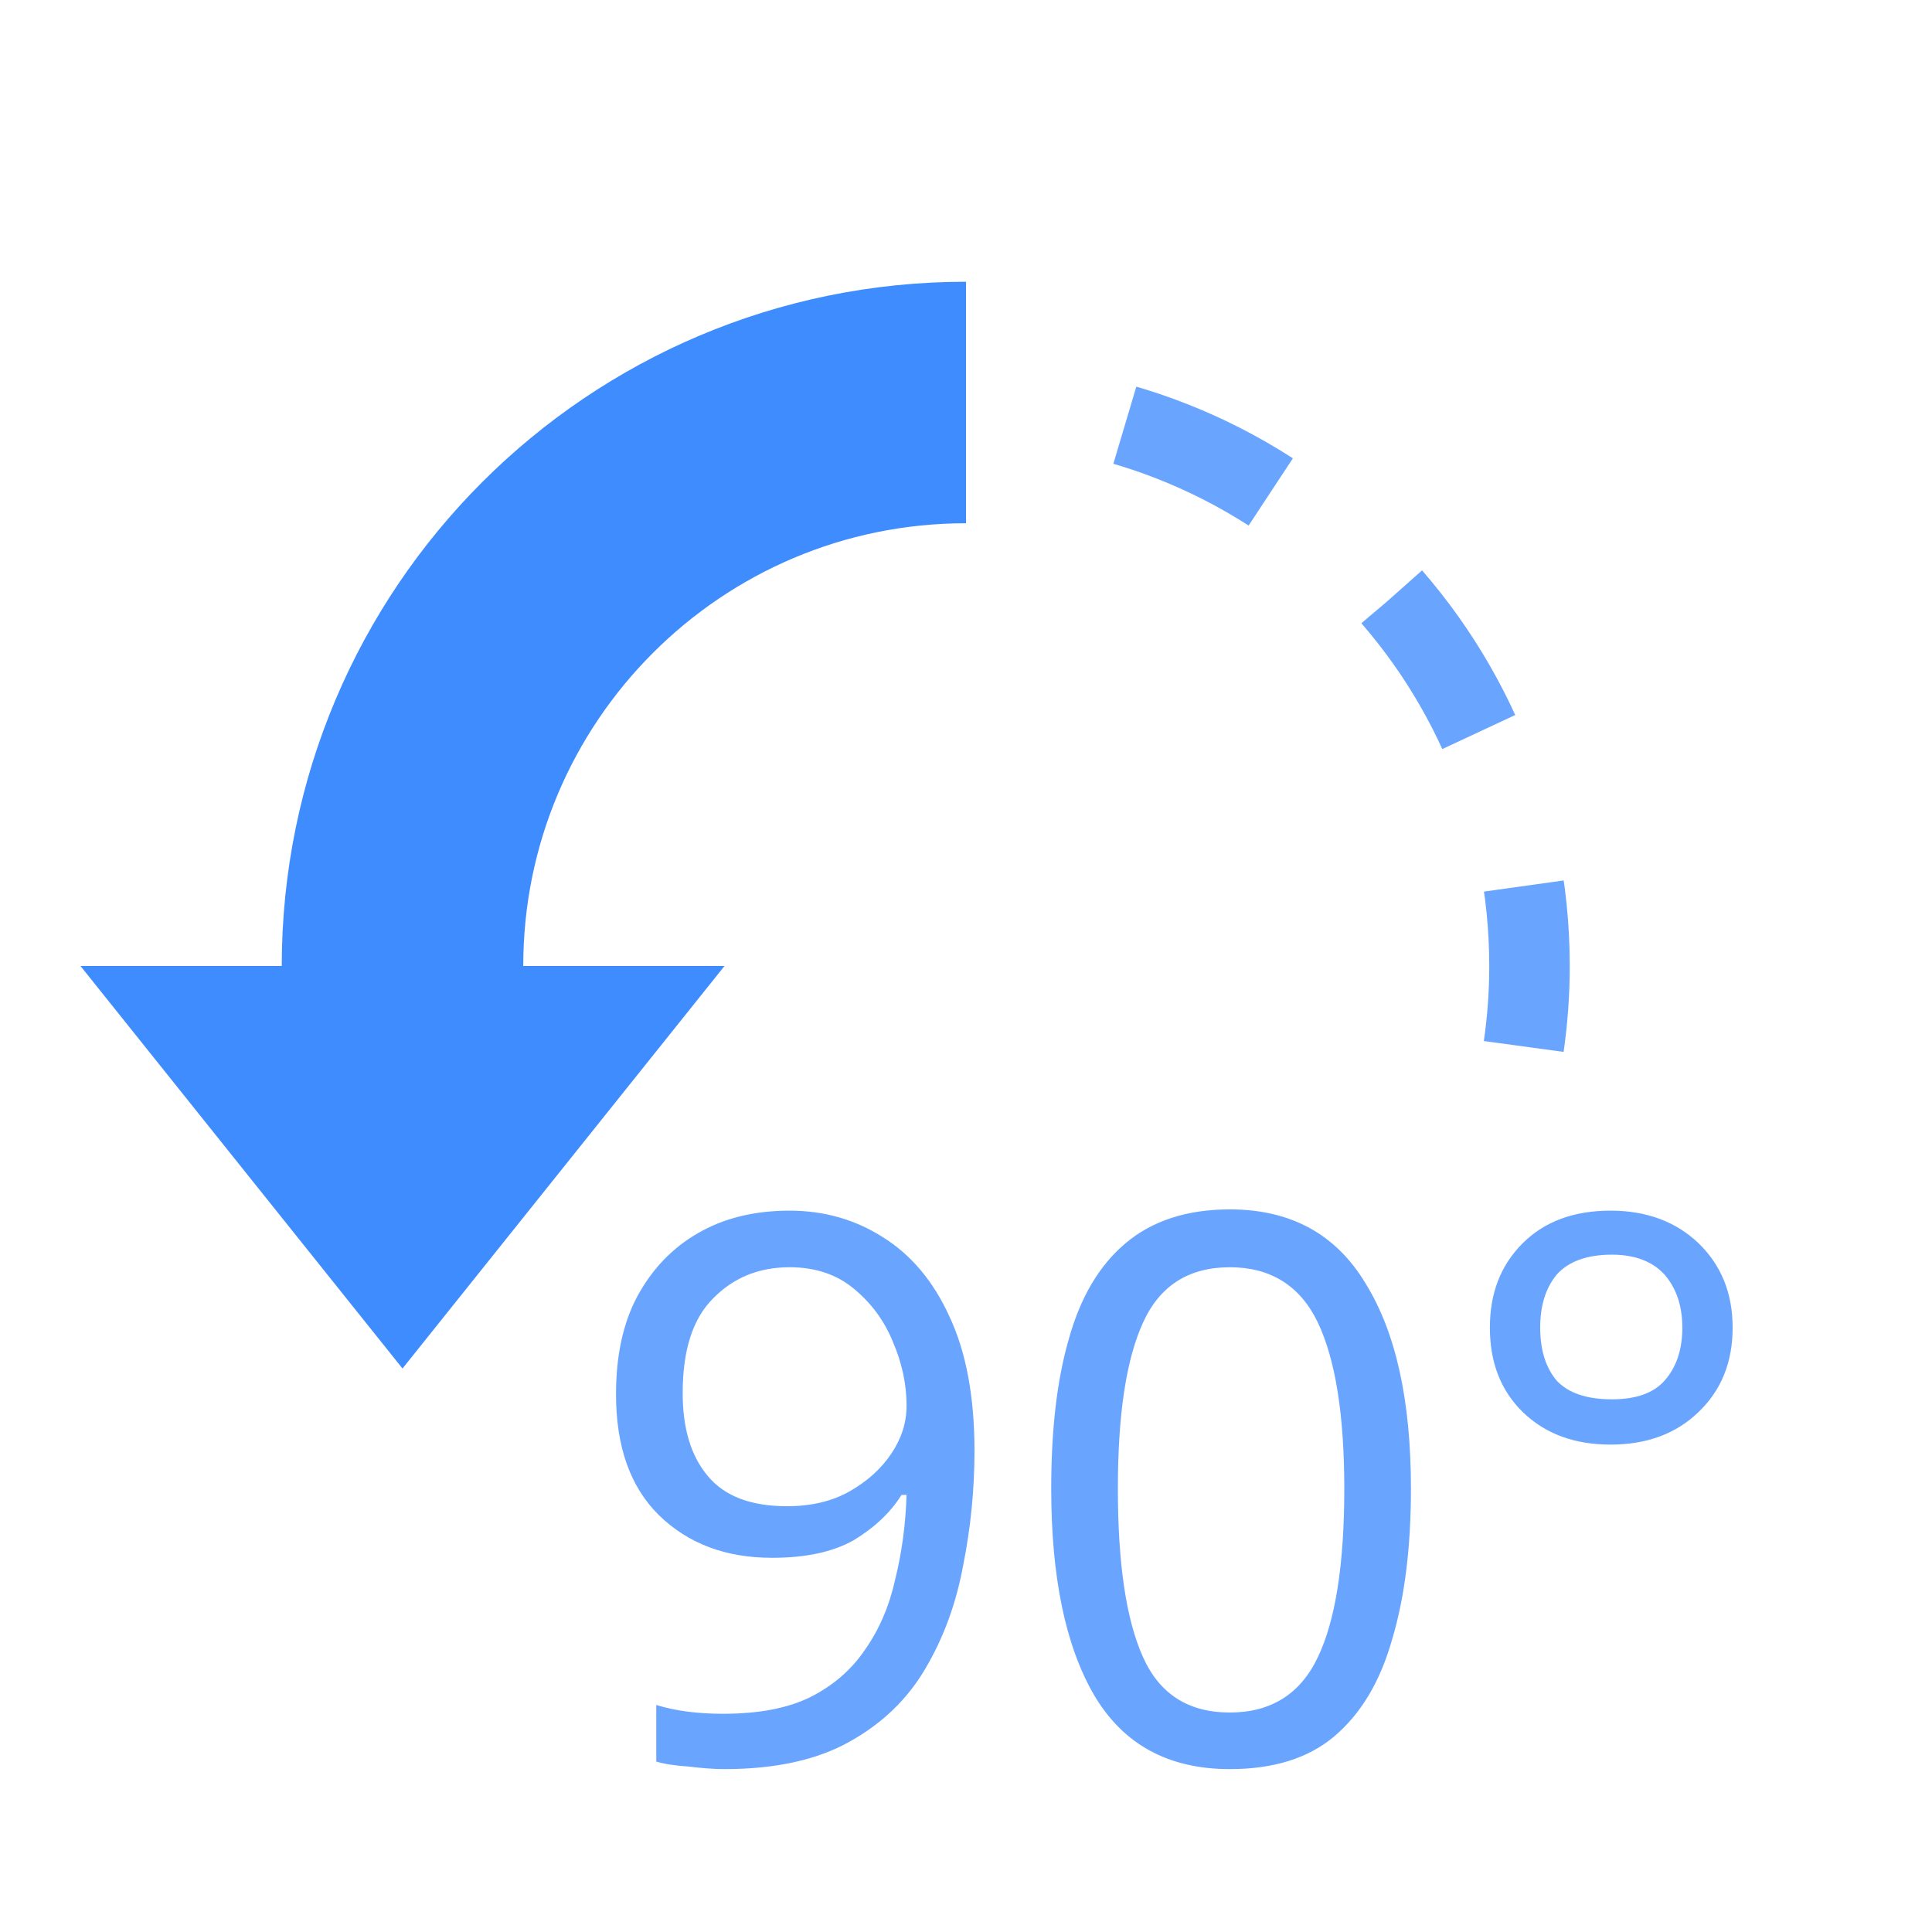
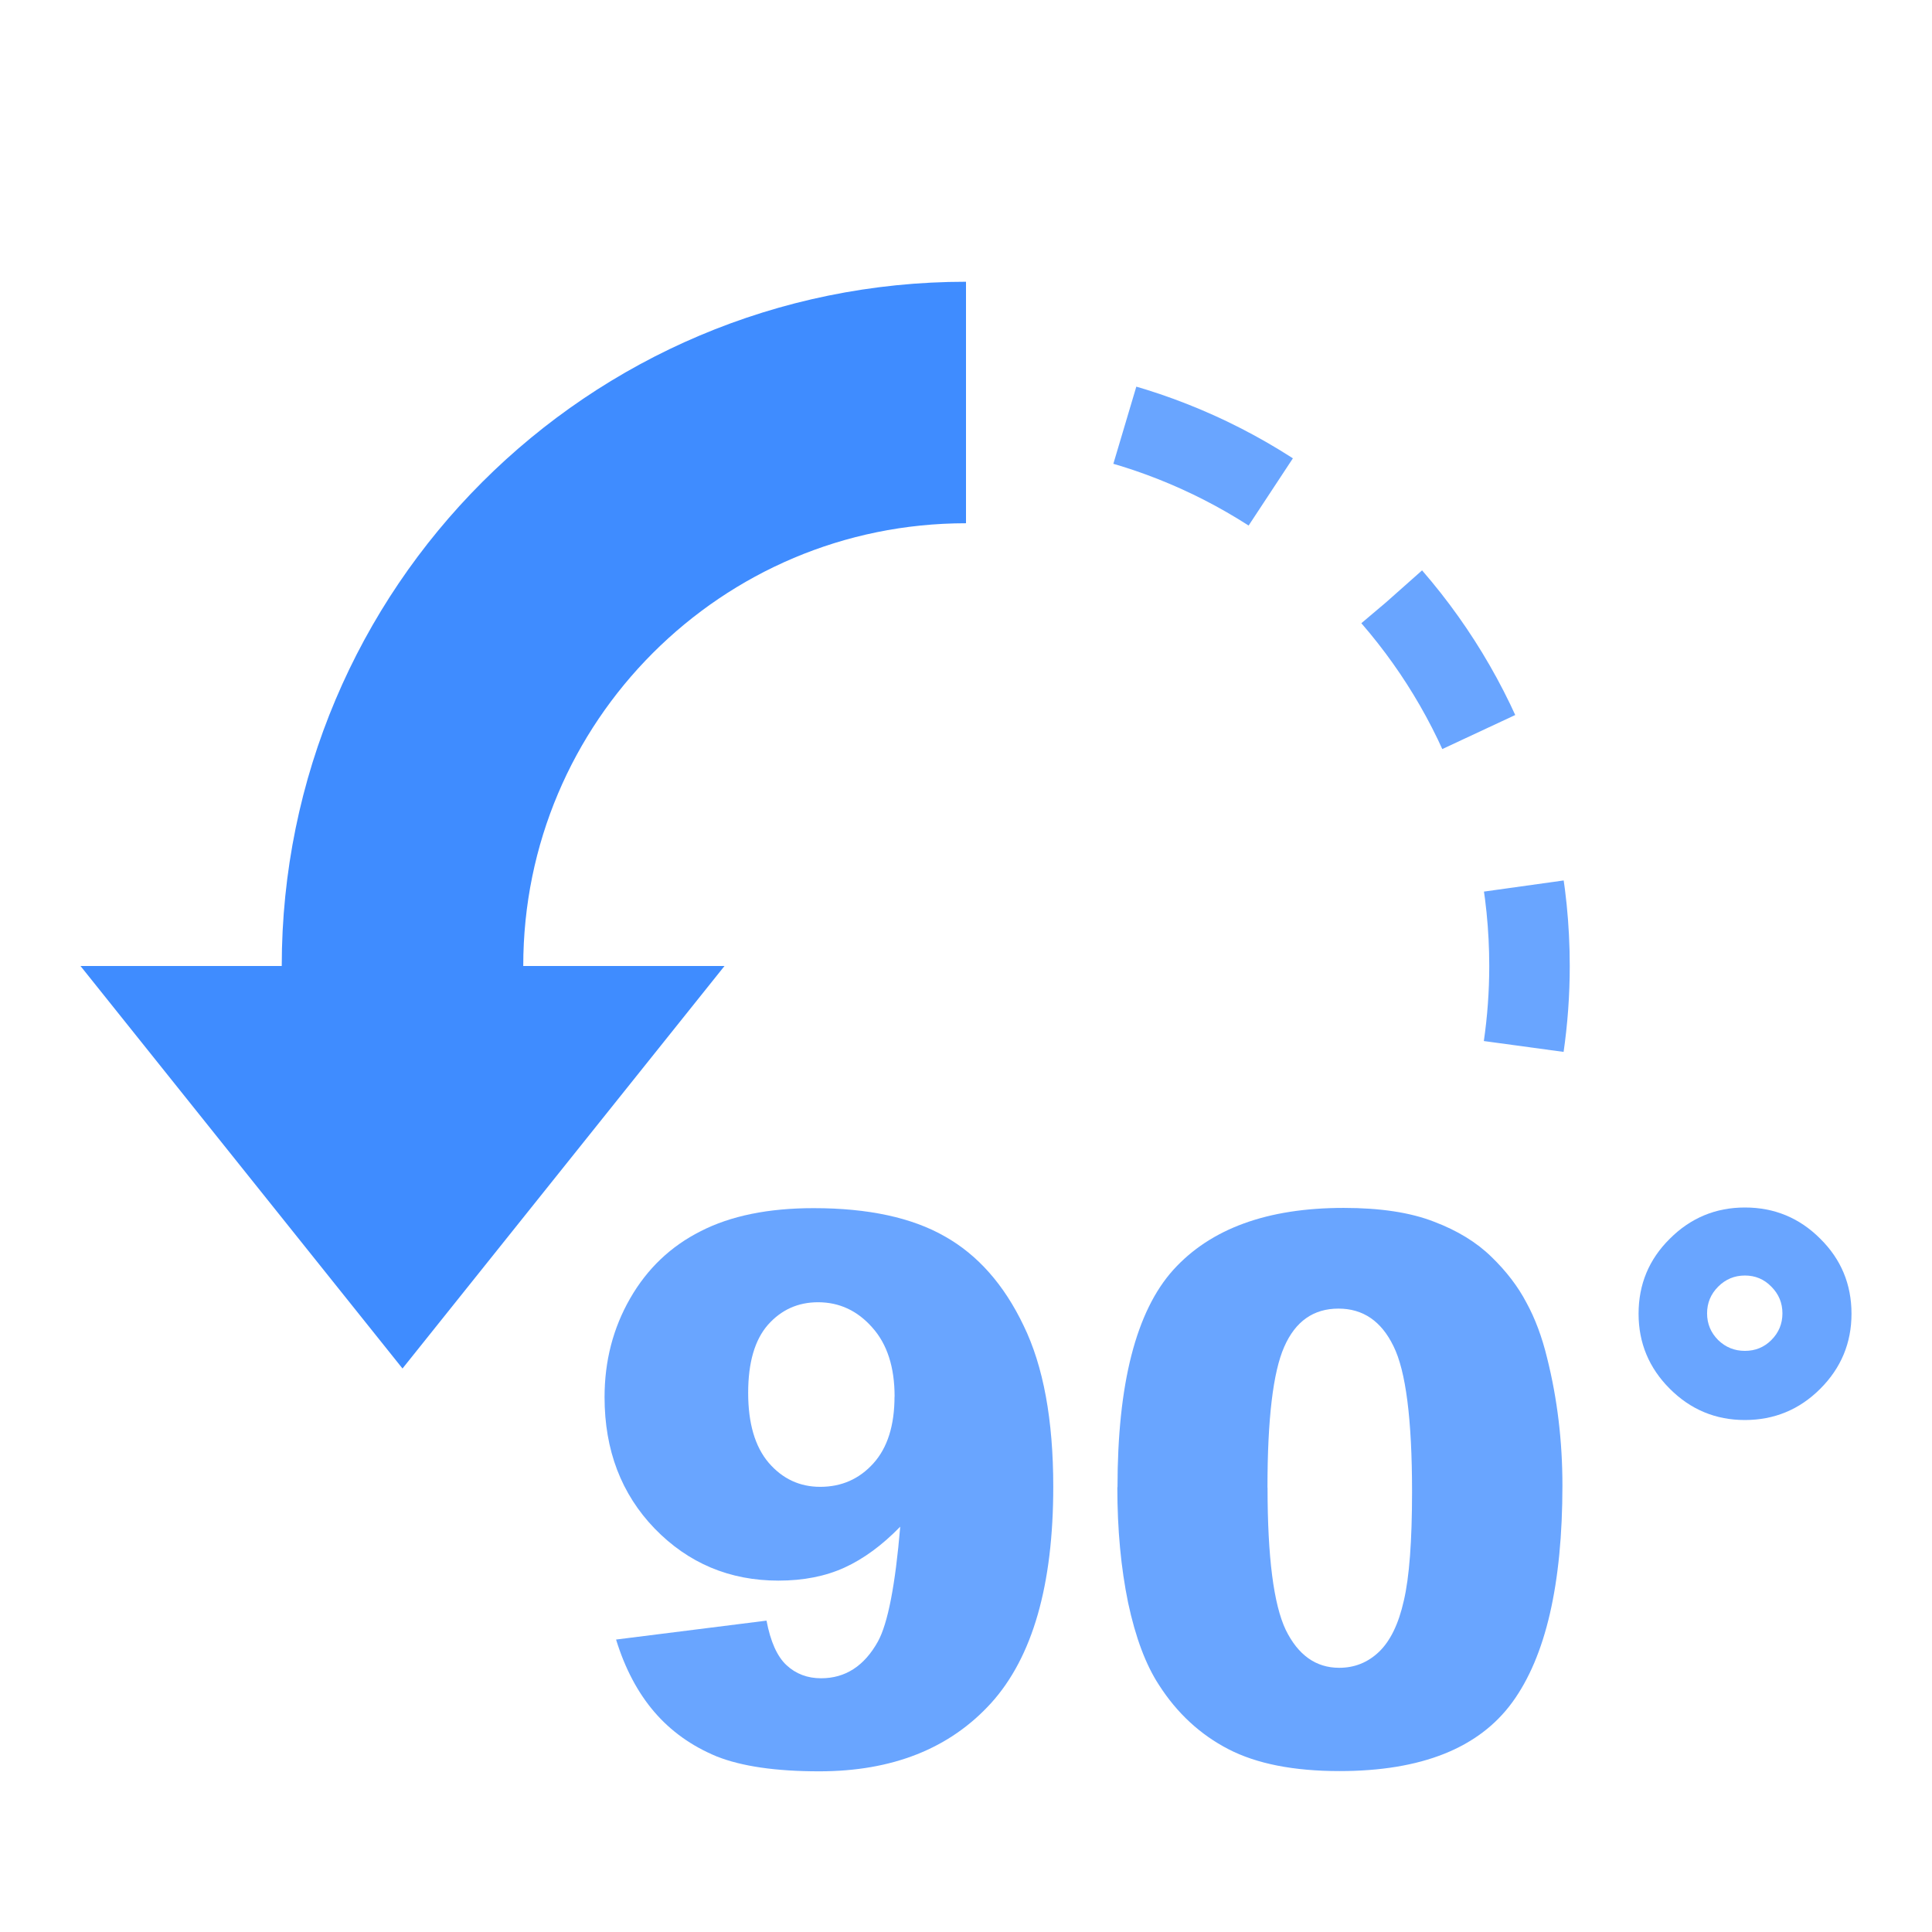
<svg xmlns="http://www.w3.org/2000/svg" width="24px" height="24px" viewBox="0 0 24 24" version="1.1" id="SVGRoot">
  <defs id="defs815" />
  <g id="layer1">
    <path style="display:inline;opacity:0.9;fill:#2a7fff;fill-opacity:1;stroke:none;stroke-width:0.035" d="m 1,12 4,5 4,-5 z" id="path2866" />
    <path style="opacity:0.9;fill:none;fill-opacity:1;fill-rule:nonzero;stroke:#2a7fff;stroke-width:3;stroke-linecap:butt;stroke-linejoin:miter;stroke-miterlimit:4;stroke-dasharray:none;stroke-opacity:1;paint-order:normal" d="M 5,12 A 7,7 0 0 1 12,5" id="path1684" />
-     <text xml:space="preserve" style="font-style:normal;font-variant:normal;font-weight:normal;font-stretch:normal;font-size:9.45px;line-height:125%;font-family:'Arial Black';-inkscape-font-specification:'Arial Black, ';letter-spacing:0px;word-spacing:0px;opacity:0.7;fill:#2a7fff;fill-opacity:1;stroke:none;stroke-width:1px;stroke-linecap:butt;stroke-linejoin:miter;stroke-opacity:1" x="7.182" y="21.885" id="text1716">
-       <tspan id="tspan1714" x="7.182" y="21.885" style="stroke-width:1px">90°</tspan>
-     </text>
+     <g aria-label="90°" style="font-style:normal;font-variant:normal;font-weight:normal;font-stretch:normal;font-size:9.45px;line-height:125%;font-family:'Arial Black';-inkscape-font-specification:'Arial Black, ';letter-spacing:0px;word-spacing:0px;opacity:0.7;fill:#2a7fff;fill-opacity:1;stroke:none;stroke-width:1px;stroke-linecap:butt;stroke-linejoin:miter;stroke-opacity:1" id="text1716">
+       <path d="m 7.653,20.367 1.869,-0.235 q 0.074,0.392 0.249,0.554 0.175,0.162 0.429,0.162 0.452,0 0.706,-0.457 0.185,-0.337 0.277,-1.426 -0.337,0.346 -0.692,0.508 -0.355,0.162 -0.821,0.162 -0.909,0 -1.537,-0.646 -0.623,-0.646 -0.623,-1.633 0,-0.674 0.318,-1.227 0.318,-0.554 0.877,-0.835 0.558,-0.286 1.403,-0.286 1.015,0 1.629,0.351 0.614,0.346 0.978,1.107 0.369,0.757 0.369,2.003 0,1.832 -0.771,2.686 -0.771,0.849 -2.136,0.849 -0.808,0 -1.274,-0.185 Q 8.437,21.626 8.128,21.266 7.819,20.906 7.653,20.367 Z M 11.113,17.349 q 0,-0.549 -0.277,-0.858 -0.277,-0.314 -0.674,-0.314 -0.374,0 -0.623,0.281 -0.245,0.281 -0.245,0.844 0,0.568 0.254,0.868 0.258,0.3 0.641,0.3 0.397,0 0.66,-0.291 0.263,-0.291 0.263,-0.831 z" style="stroke-width:1px" id="path20" />
+       <path d="m 13.882,18.475 q 0,-1.929 0.692,-2.699 0.697,-0.771 2.118,-0.771 0.683,0 1.121,0.171 0.438,0.166 0.715,0.438 0.277,0.268 0.434,0.568 0.162,0.295 0.258,0.692 0.189,0.757 0.189,1.578 0,1.841 -0.623,2.695 -0.623,0.854 -2.146,0.854 -0.854,0 -1.38,-0.272 -0.526,-0.272 -0.863,-0.798 -0.245,-0.374 -0.383,-1.02 -0.134,-0.651 -0.134,-1.435 z m 1.864,0.005 q 0,1.292 0.226,1.767 0.231,0.471 0.664,0.471 0.286,0 0.494,-0.198 0.212,-0.203 0.309,-0.637 0.102,-0.434 0.102,-1.352 0,-1.347 -0.231,-1.809 -0.226,-0.466 -0.683,-0.466 -0.466,0 -0.674,0.475 -0.208,0.471 -0.208,1.749 z" style="stroke-width:1px" id="path22" />
+       <path d="m 23,16.32 q 0,0.544 -0.388,0.932 -0.388,0.388 -0.937,0.388 -0.544,0 -0.932,-0.388 -0.388,-0.388 -0.388,-0.932 0,-0.549 0.388,-0.932 Q 21.131,15 21.676,15 22.225,15 22.612,15.388 23,15.771 23,16.32 Z m -0.858,-0.005 q 0,-0.194 -0.138,-0.332 -0.134,-0.138 -0.328,-0.138 -0.194,0 -0.332,0.138 -0.138,0.138 -0.138,0.332 0,0.194 0.138,0.332 0.138,0.134 0.332,0.134 0.194,0 0.328,-0.134 0.138,-0.138 0.138,-0.332 z" style="stroke-width:1px" id="path24" />
+     </g>
    <path id="path1724" d="m -39,12 4,5 4,-5 z" style="display:inline;opacity:0.7;fill:#2a7fff;fill-opacity:1;stroke:none;stroke-width:0.035" />
    <path id="path1726" d="m -35,12 a 7,7 0 0 1 7,-7" style="opacity:0.7;fill:none;fill-opacity:1;fill-rule:nonzero;stroke:#2a7fff;stroke-width:3;stroke-linecap:butt;stroke-linejoin:miter;stroke-miterlimit:4;stroke-dasharray:none;stroke-opacity:1;paint-order:normal" />
    <path id="path1728" d="m -28,5 a 7,7 0 0 1 7,7 v 0 0 a 7,7 0 0 1 -7,7 7,7 0 0 1 -4.95,-2.05" style="opacity:0.7;fill:none;fill-opacity:1;fill-rule:nonzero;stroke:#2a7fff;stroke-width:1;stroke-linecap:butt;stroke-linejoin:miter;stroke-miterlimit:4;stroke-dasharray:2, 2;stroke-dashoffset:10;stroke-opacity:1;paint-order:normal" />
    <path style="opacity:0.7;fill:none;fill-opacity:1;fill-rule:nonzero;stroke:#2a7fff;stroke-width:1;stroke-linecap:butt;stroke-linejoin:miter;stroke-miterlimit:4;stroke-dasharray:2, 2;stroke-dashoffset:10;stroke-opacity:1;paint-order:normal" d="M 12 5 A 7 7 0 0 1 19 12 L 19 12 L 19 12 A 7 7 0 0 1 18.708 14.001 " id="path1734" />
+     <text id="text18" y="21.885" x="27.182" style="font-style:normal;font-variant:normal;font-weight:normal;font-stretch:normal;font-size:9.45px;line-height:125%;font-family:'Arial Black';-inkscape-font-specification:'Arial Black, ';letter-spacing:0px;word-spacing:0px;opacity:0.7;fill:#2a7fff;fill-opacity:1;stroke:none;stroke-width:1px;stroke-linecap:butt;stroke-linejoin:miter;stroke-opacity:1" xml:space="preserve">
+       <tspan style="stroke-width:1px" y="21.885" x="27.182" id="tspan16">90°</tspan>
+     </text>
  </g>
</svg>
